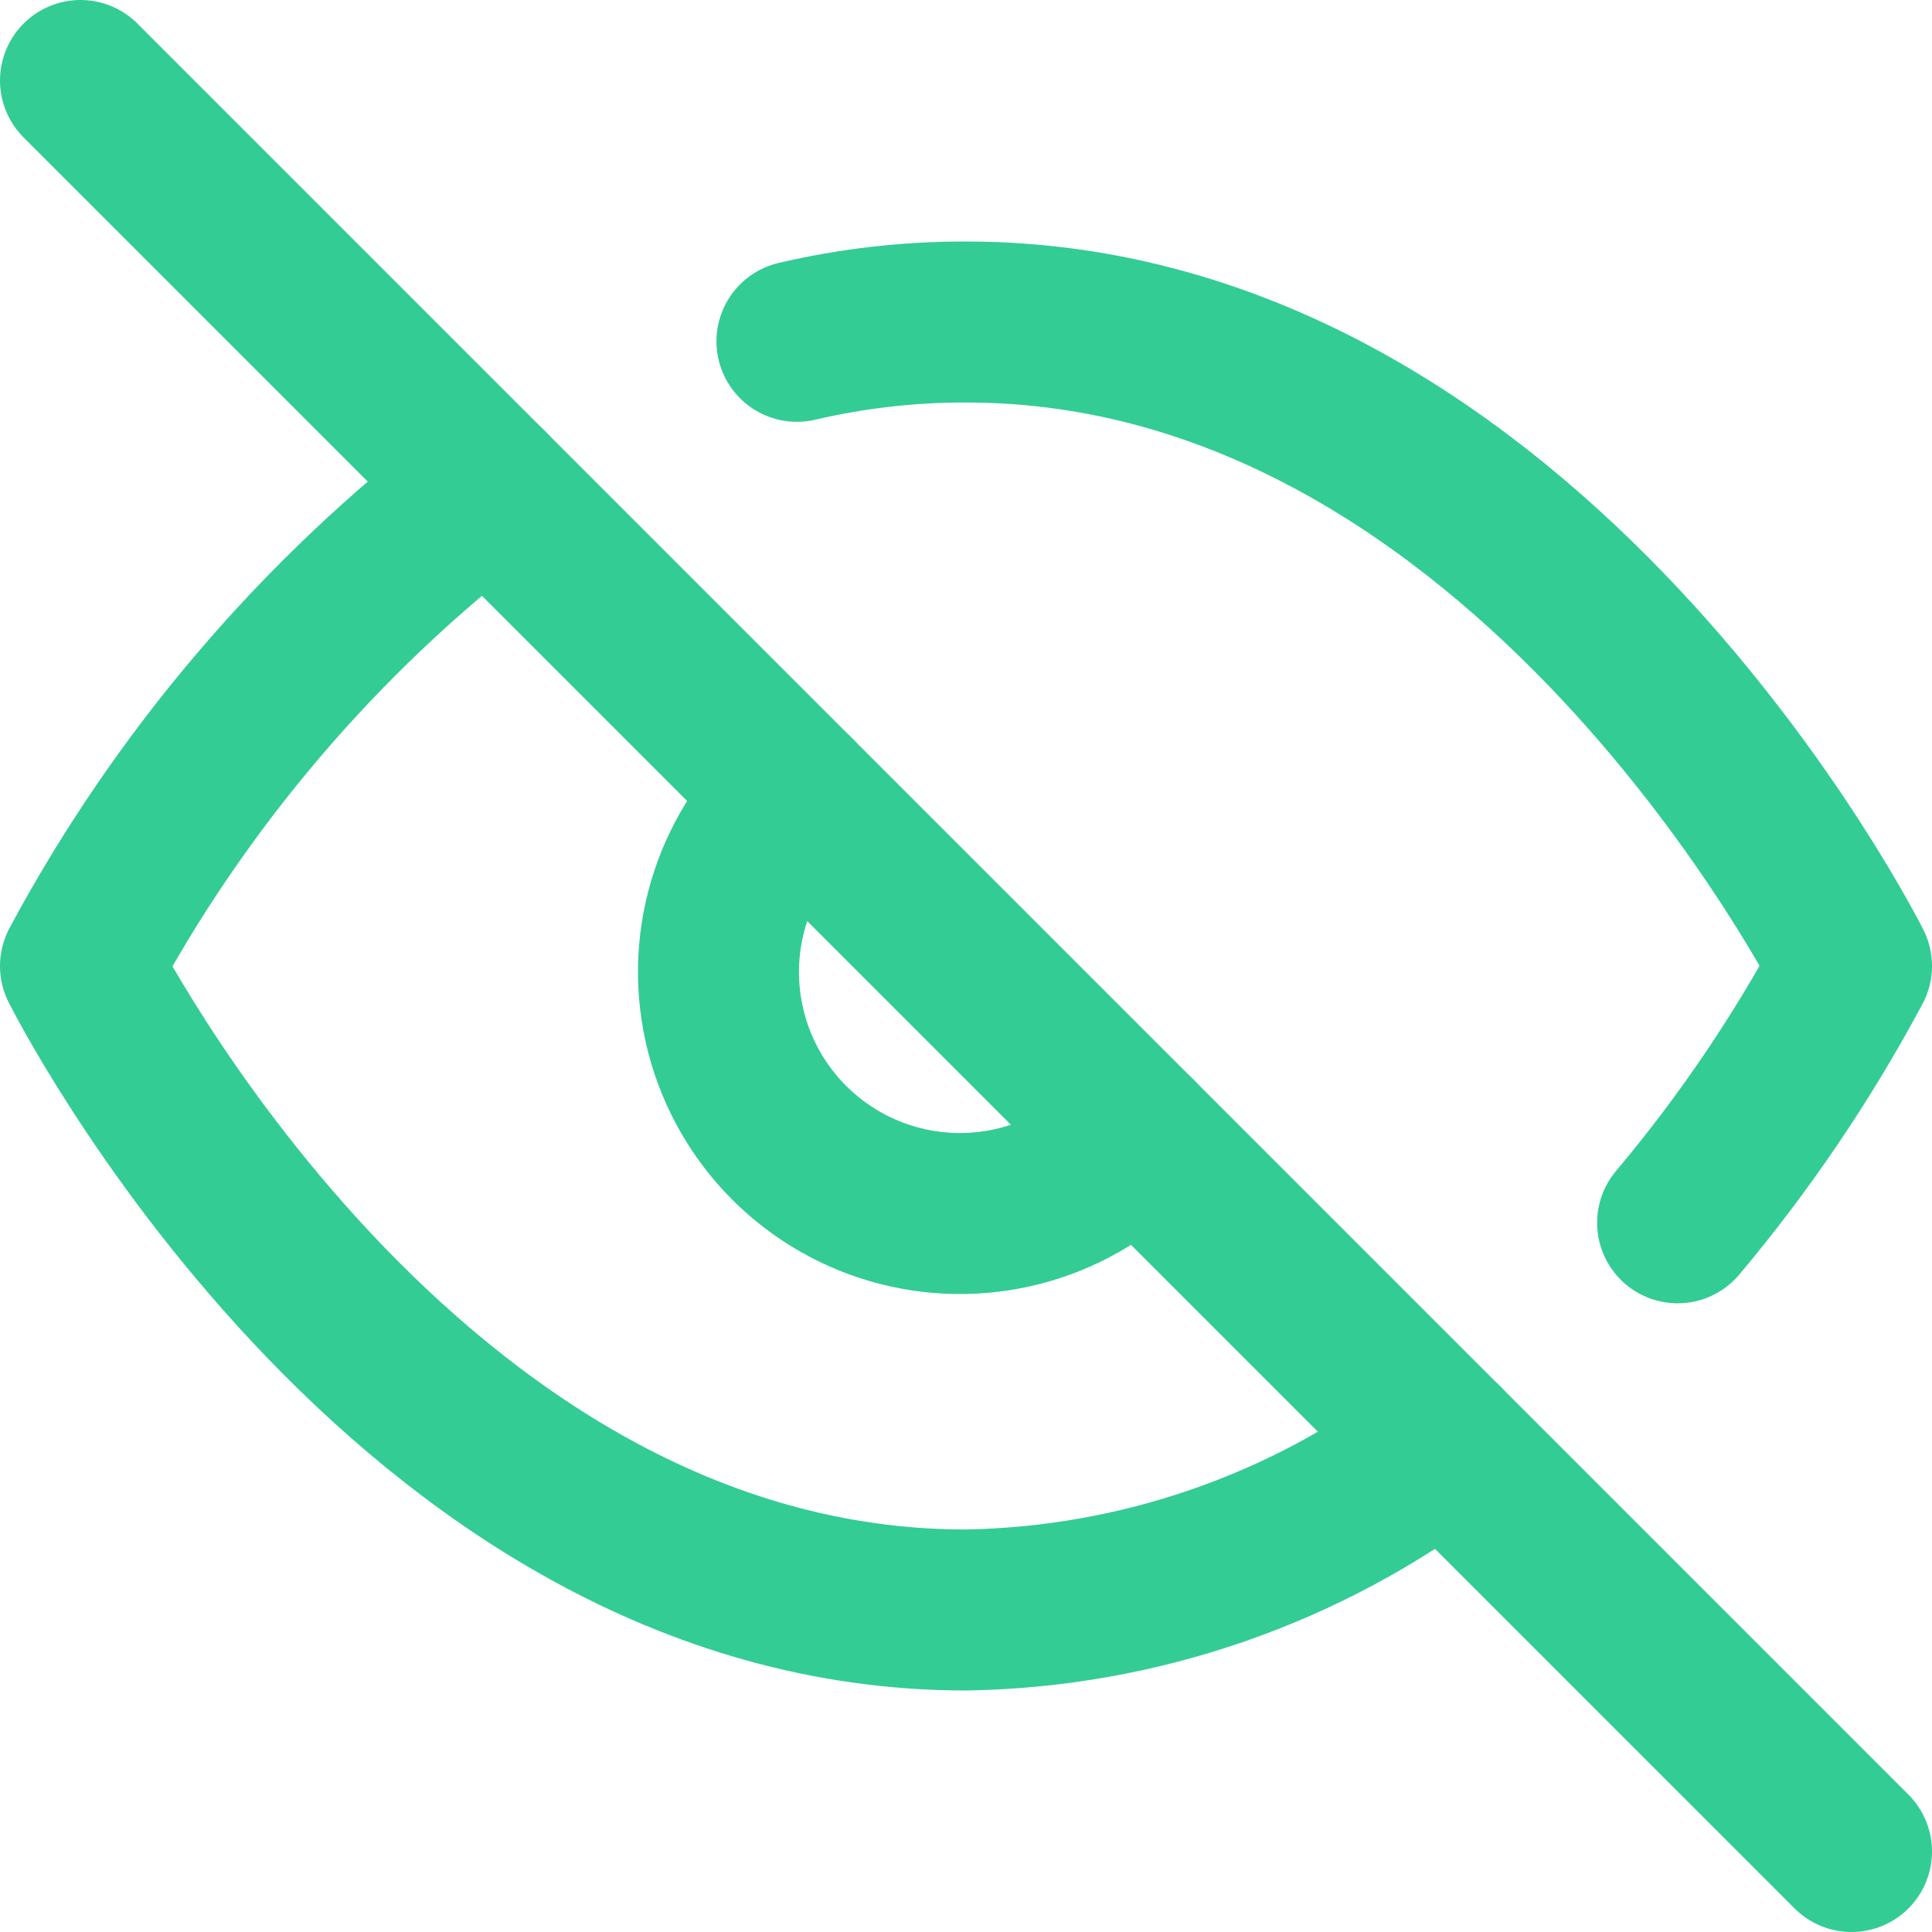
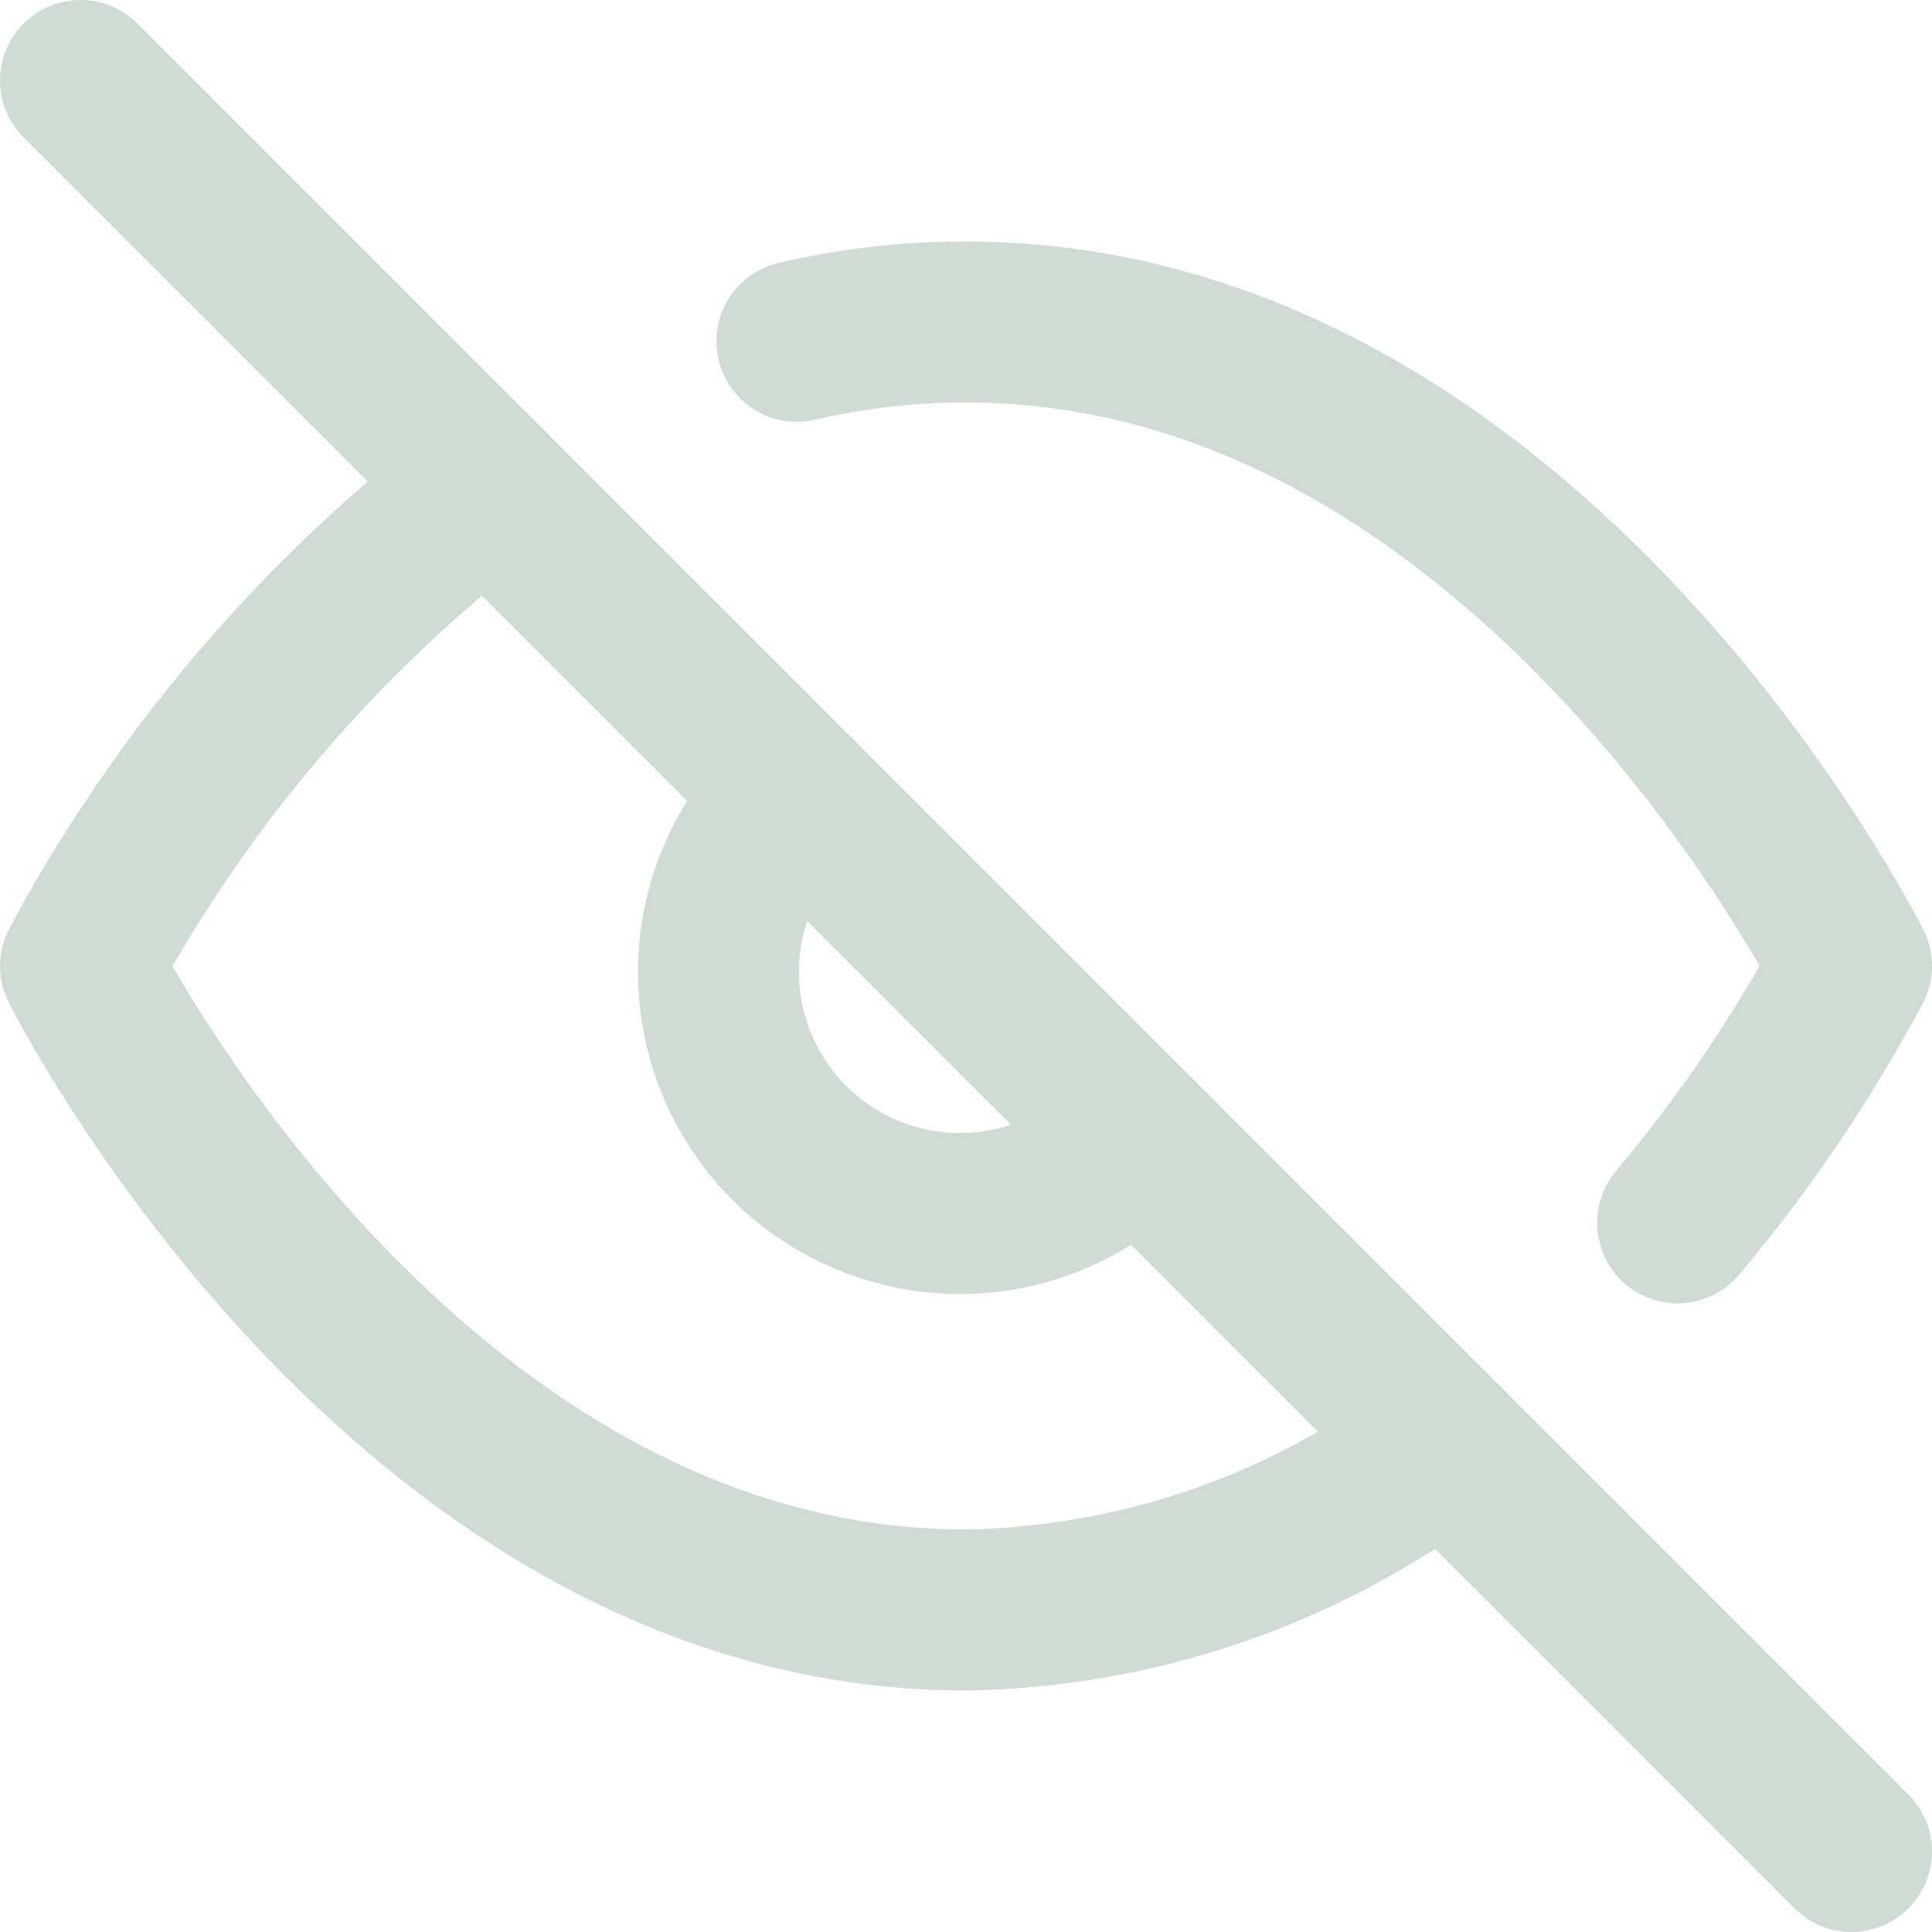
- <svg xmlns="http://www.w3.org/2000/svg" width="24" height="24" viewBox="0 0 24 24" fill="none" stroke="#33CC95" stroke-width="2" stroke-linecap="round" stroke-linejoin="round" class="feather feather-eye-off">
+ <svg xmlns="http://www.w3.org/2000/svg" width="24" height="24" viewBox="0 0 24 24" fill="none" stroke="#CFDBD5" stroke-width="2" stroke-linecap="round" stroke-linejoin="round" class="feather feather-eye-off">
  <path d="M17.94 17.94A10.07 10.07 0 0 1 12 20c-7 0-11-8-11-8a18.45 18.45 0 0 1 5.06-5.94M9.9 4.24A9.12 9.12 0 0 1 12 4c7 0 11 8 11 8a18.5 18.5 0 0 1-2.16 3.19m-6.72-1.07a3 3 0 1 1-4.24-4.24" />
  <line x1="1" y1="1" x2="23" y2="23" />
</svg>
